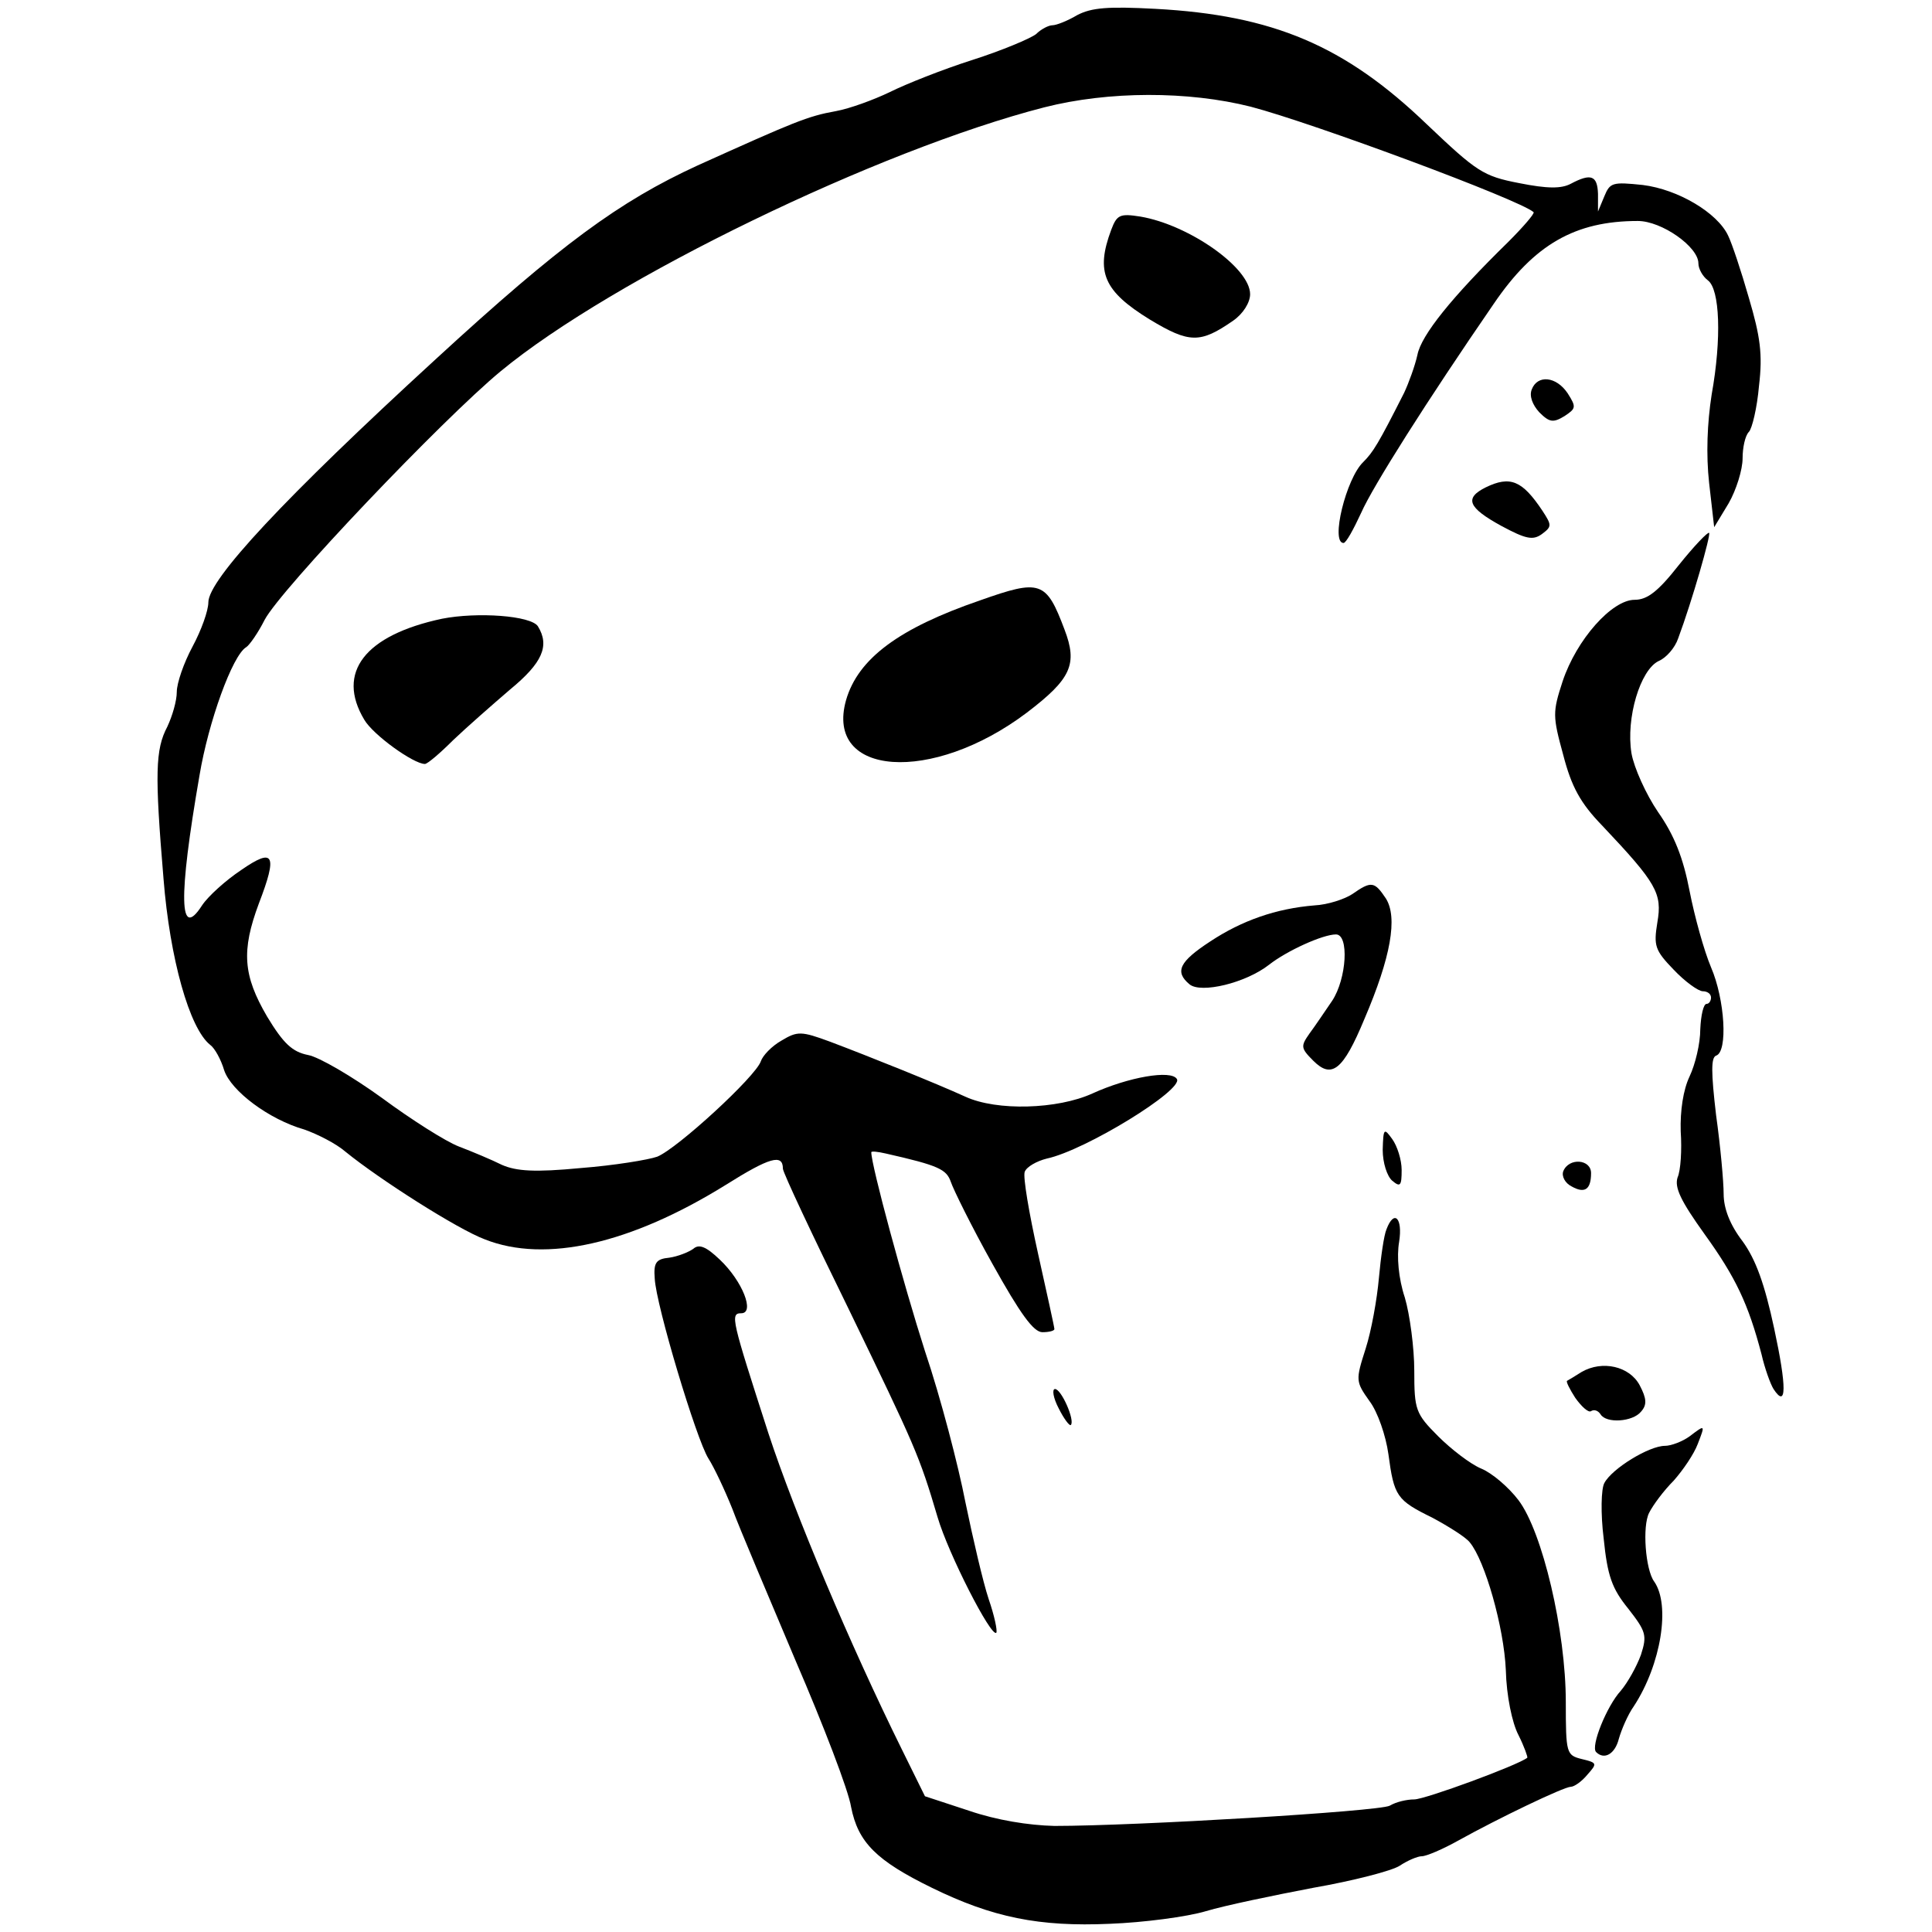
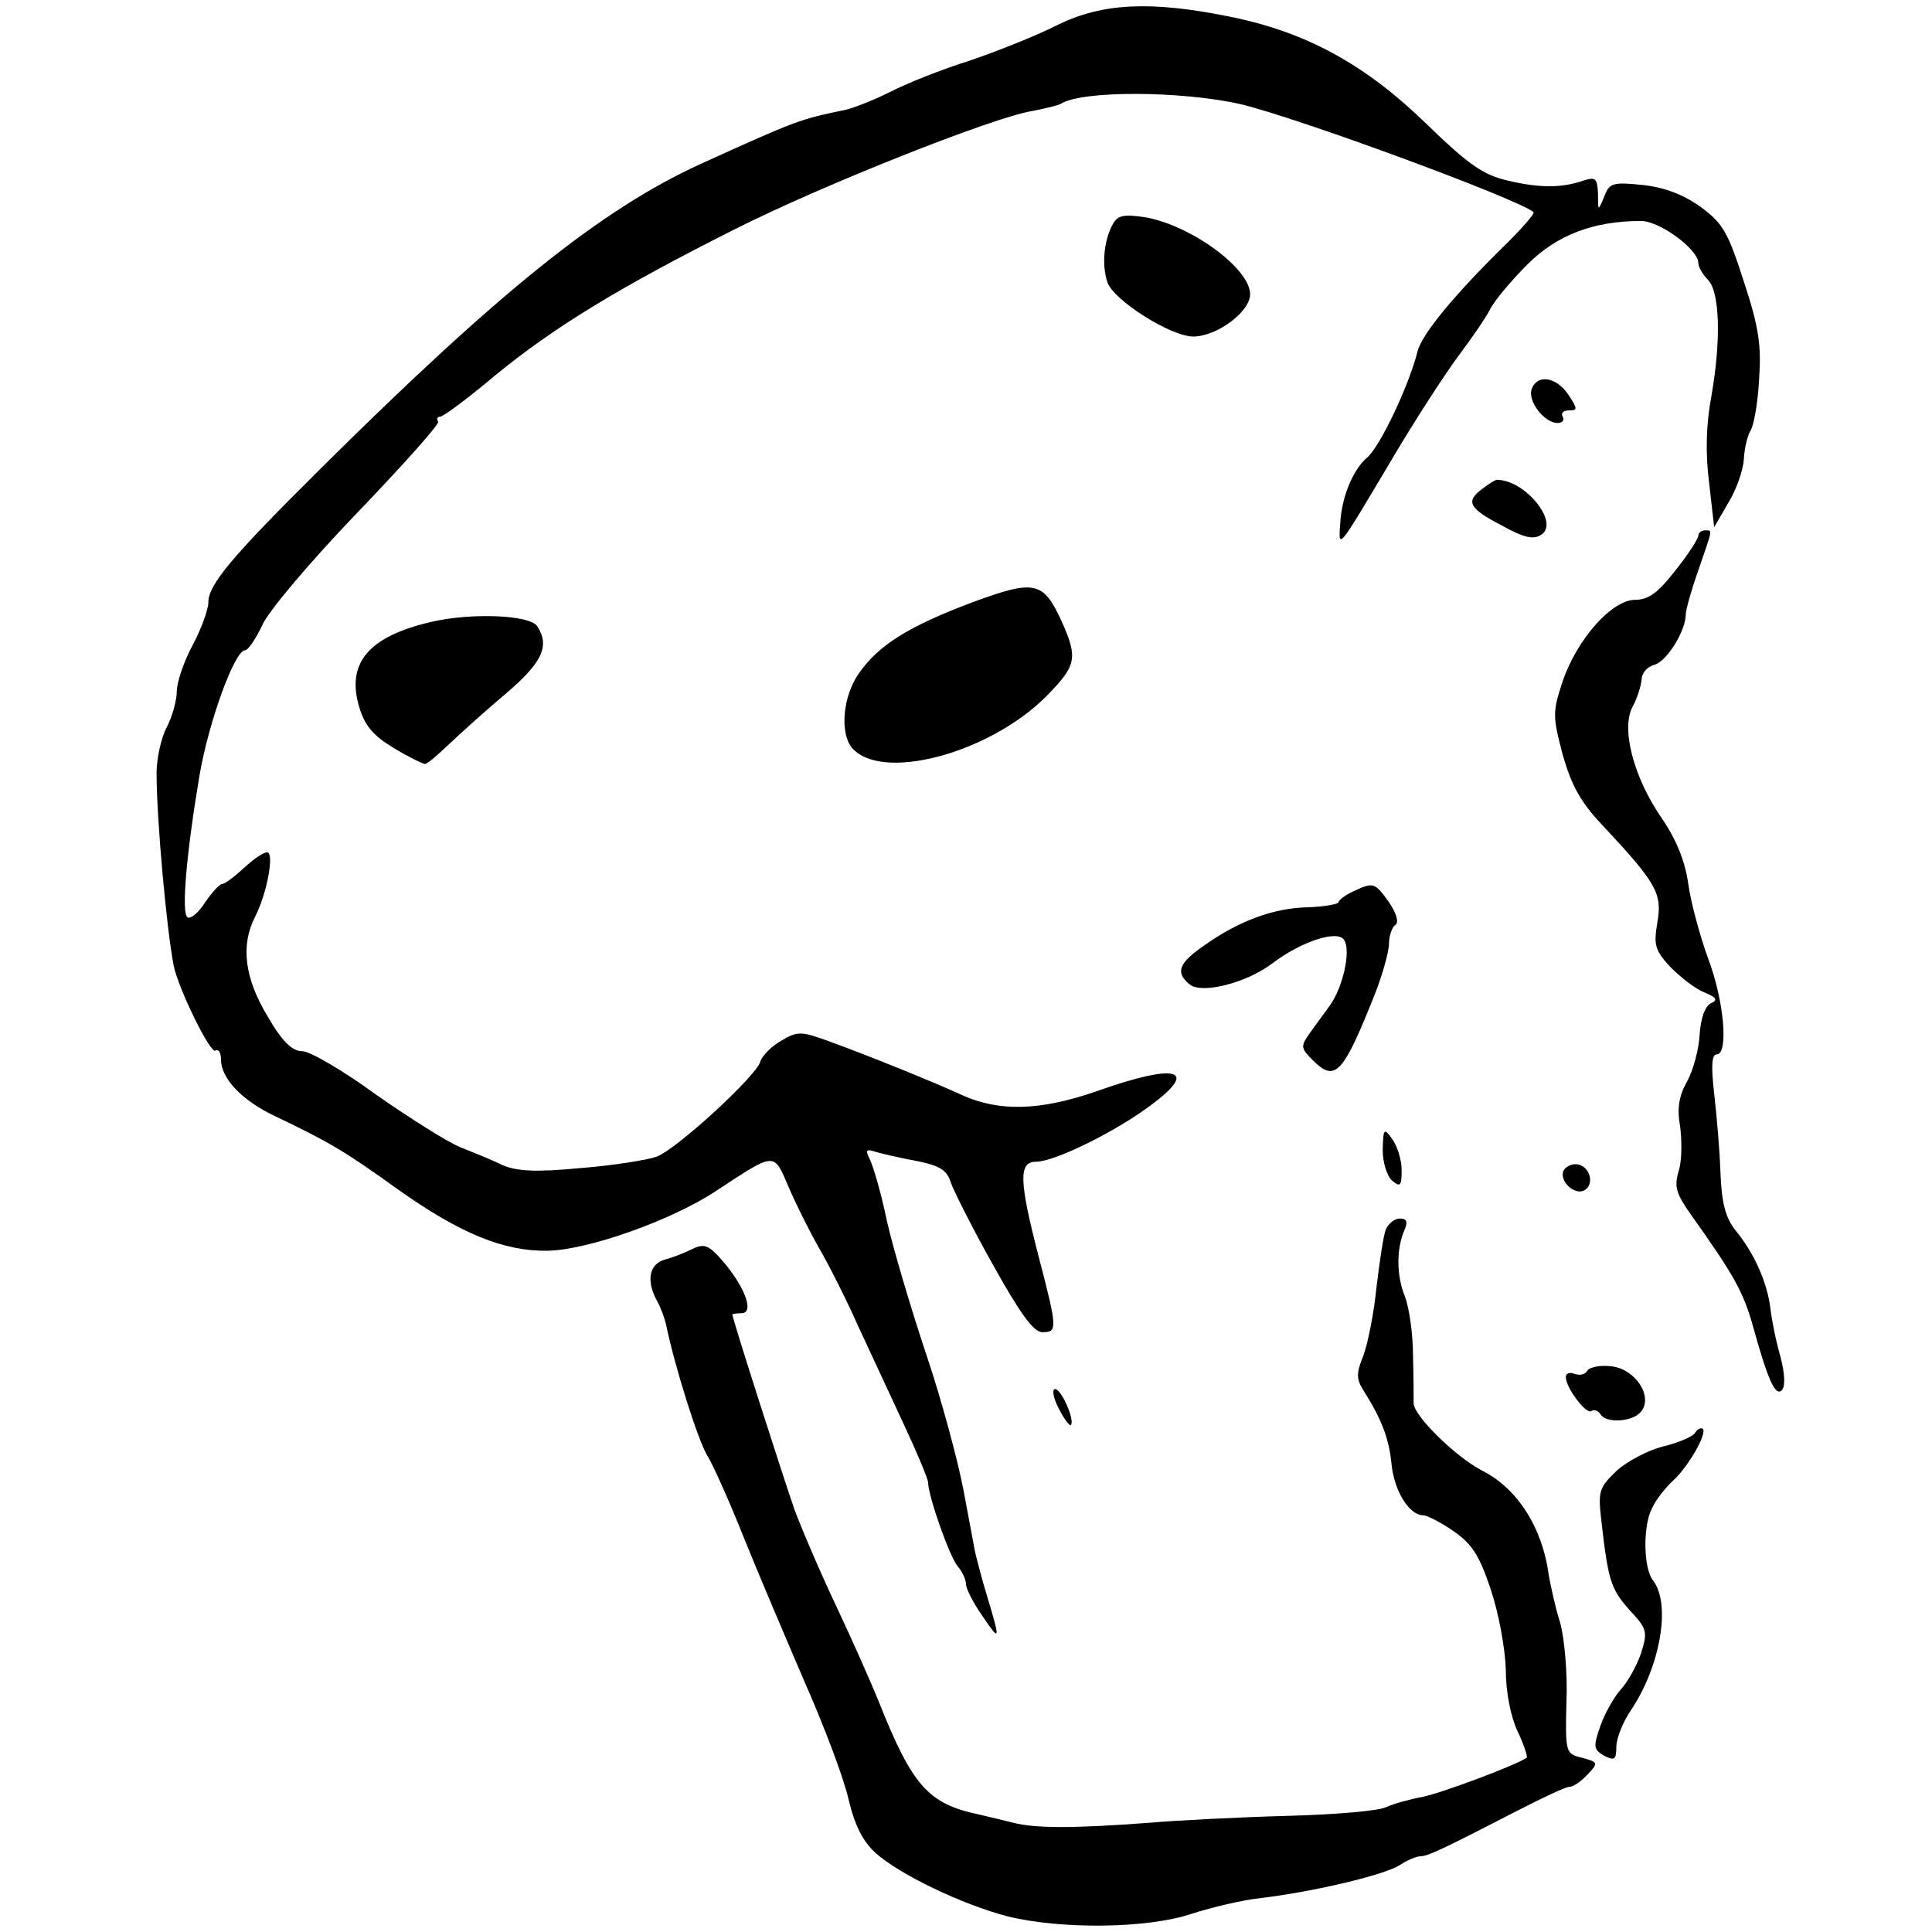
<svg xmlns="http://www.w3.org/2000/svg" version="1.0" width="306pt" height="306pt" viewBox="0 0 306 306" preserveAspectRatio="xMidYMid meet">
  <g transform="translate(0,306) scale(0.1,-0.1)" fill="#000000" stroke="none">
-     <path d="M1706 3036 c-15 -9 -33 -16 -39 -16 -6 0 -18 -6 -26 -14 -9 -7 -54 -26 -101 -41 -47 -15 -105 -38 -131 -51 -25 -12 -63 -26 -85 -30 -45 -8 -66 -17 -219 -86 -124 -57 -217 -125 -415 -307 -240 -220 -360 -349 -360 -385 0 -13 -11 -44 -25 -70 -14 -26 -25 -58 -25 -72 0 -14 -7 -38 -15 -55 -19 -36 -20 -74 -6 -241 10 -126 41 -237 74 -263 7 -5 17 -23 22 -40 11 -33 71 -78 127 -94 20 -7 50 -22 65 -35 54 -44 178 -123 221 -139 96 -38 231 -7 381 86 70 44 91 50 91 26 0 -6 47 -106 104 -222 106 -219 112 -232 141 -330 17 -58 85 -191 93 -183 2 3 -3 27 -12 53 -9 27 -25 96 -37 154 -11 57 -39 165 -64 239 -34 106 -85 294 -85 315 0 2 10 1 23 -2 84 -19 96 -25 103 -45 4 -12 33 -71 66 -130 44 -79 65 -108 79 -108 10 0 19 2 19 5 0 3 -12 57 -26 120 -14 63 -24 121 -21 129 3 8 19 17 35 21 61 13 217 109 206 126 -9 15 -77 3 -134 -23 -55 -25 -151 -28 -201 -5 -46 21 -153 64 -214 87 -46 17 -52 17 -77 2 -16 -9 -30 -24 -33 -33 -8 -24 -132 -138 -164 -151 -14 -5 -69 -14 -121 -18 -73 -7 -102 -5 -125 5 -16 8 -47 21 -68 29 -21 8 -76 43 -122 77 -47 34 -100 65 -117 68 -25 5 -39 18 -65 61 -38 65 -41 104 -13 179 30 78 24 89 -28 53 -24 -16 -52 -41 -62 -56 -36 -56 -38 10 -4 206 14 84 52 190 74 203 5 3 19 23 29 43 25 48 282 318 374 394 178 147 600 351 861 418 102 26 228 26 327 1 99 -26 425 -147 448 -167 2 -2 -16 -23 -40 -47 -90 -88 -138 -148 -144 -179 -4 -18 -14 -45 -21 -60 -41 -81 -49 -94 -65 -110 -27 -26 -52 -128 -31 -128 4 0 16 22 28 48 18 41 104 177 210 331 64 94 129 131 228 131 38 0 96 -41 96 -67 0 -9 7 -21 15 -27 19 -14 22 -92 6 -181 -7 -45 -9 -95 -4 -140 l8 -70 23 38 c12 21 22 53 22 71 0 17 4 36 10 42 5 5 13 38 16 73 6 50 2 78 -16 139 -12 42 -27 87 -33 99 -17 36 -79 73 -135 80 -48 5 -52 4 -61 -18 l-10 -24 0 28 c-1 29 -11 33 -43 16 -15 -8 -37 -8 -82 1 -57 11 -67 18 -146 93 -130 125 -244 173 -430 183 -75 4 -101 2 -124 -10z" />
-     <path d="M1760 2696 c-25 -67 -12 -97 61 -142 63 -38 80 -38 132 -2 16 11 27 29 27 42 0 42 -97 110 -174 123 -32 5 -37 3 -46 -21z" />
-     <path d="M2426 2443 c-4 -10 1 -24 12 -36 16 -16 22 -17 40 -6 18 12 19 14 5 36 -18 27 -48 30 -57 6z" />
-     <path d="M2353 2288 c-34 -17 -28 -32 25 -61 39 -21 50 -23 64 -13 16 12 16 14 1 37 -32 48 -51 56 -90 37z" />
-     <path d="M2659 2165 c-33 -42 -50 -55 -70 -55 -36 0 -92 -63 -114 -129 -16 -49 -16 -55 1 -117 13 -50 27 -76 62 -112 86 -91 95 -107 87 -153 -6 -37 -4 -44 26 -75 18 -19 39 -34 46 -34 7 0 13 -4 13 -10 0 -5 -3 -10 -7 -10 -5 0 -9 -18 -10 -40 0 -23 -8 -56 -17 -75 -10 -21 -15 -54 -14 -87 2 -29 0 -62 -5 -73 -5 -16 5 -37 43 -90 49 -68 69 -110 90 -190 5 -22 14 -47 19 -55 21 -32 21 3 1 96 -15 70 -29 109 -50 138 -20 26 -30 52 -30 75 0 19 -5 75 -12 125 -8 68 -8 91 0 94 19 6 14 89 -8 140 -11 26 -26 80 -34 121 -10 52 -24 88 -50 125 -19 28 -38 70 -42 93 -9 56 14 132 43 146 12 5 26 21 31 36 22 59 52 164 49 167 -2 2 -24 -21 -48 -51z" />
-     <path d="M1552 2109 c-128 -44 -193 -92 -212 -158 -34 -121 136 -133 286 -20 71 54 81 77 60 132 -29 77 -38 80 -134 46z" />
-     <path d="M700 2080 c-122 -26 -168 -85 -123 -160 14 -24 78 -70 96 -70 4 0 24 17 45 38 21 20 62 56 90 80 51 42 63 69 44 100 -11 17 -96 23 -152 12z" />
-     <path d="M2142 1644 c-12 -8 -39 -17 -60 -18 -61 -5 -115 -24 -165 -57 -49 -32 -57 -48 -33 -68 18 -15 89 2 126 31 28 22 85 48 106 48 21 0 17 -70 -6 -105 -11 -16 -27 -40 -36 -52 -14 -20 -14 -23 6 -43 29 -29 47 -16 81 66 42 98 53 161 34 191 -18 27 -23 28 -53 7z" />
+     <path d="M1676 3021 c-33 -17 -96 -42 -140 -57 -45 -14 -102 -37 -127 -50 -26 -13 -57 -25 -70 -28 -73 -15 -78 -17 -230 -86 -157 -72 -318 -201 -604 -485 -138 -137 -175 -181 -175 -209 0 -11 -11 -42 -25 -68 -14 -26 -25 -59 -25 -73 0 -14 -7 -40 -16 -57 -9 -17 -16 -50 -16 -72 0 -75 16 -248 27 -305 7 -36 58 -140 66 -135 5 3 9 -3 9 -14 0 -30 33 -65 86 -90 86 -41 111 -56 193 -115 100 -71 169 -99 238 -98 64 1 196 48 266 94 96 63 92 63 116 7 12 -28 34 -72 49 -98 15 -26 43 -81 61 -122 19 -41 52 -112 73 -157 21 -45 38 -86 38 -91 0 -21 34 -118 47 -133 7 -8 13 -21 13 -28 0 -7 11 -29 25 -49 29 -43 30 -42 9 28 -9 29 -17 61 -19 69 -2 9 -10 54 -19 101 -9 47 -35 144 -59 215 -24 72 -52 166 -62 210 -9 44 -22 88 -27 98 -8 16 -7 18 11 12 11 -3 33 -8 48 -11 50 -9 62 -15 69 -37 4 -12 33 -70 66 -129 44 -79 65 -108 79 -108 24 0 24 5 -6 120 -31 120 -32 150 -4 150 29 0 125 47 181 89 79 58 42 68 -87 22 -87 -30 -152 -32 -210 -6 -43 20 -152 64 -210 85 -46 17 -52 17 -77 2 -16 -9 -31 -24 -34 -34 -7 -23 -132 -138 -164 -150 -14 -5 -68 -14 -120 -18 -73 -7 -102 -5 -125 5 -16 8 -46 20 -66 28 -20 8 -80 46 -133 83 -52 38 -105 69 -117 69 -16 0 -32 15 -55 55 -37 61 -43 113 -20 158 19 37 31 102 19 102 -6 0 -22 -11 -37 -25 -15 -14 -30 -25 -34 -25 -4 0 -16 -13 -27 -29 -10 -16 -23 -27 -28 -24 -10 6 -2 100 19 225 15 87 56 198 72 198 5 0 17 18 27 39 9 22 77 102 150 178 73 76 131 141 129 145 -3 5 -1 8 3 8 5 0 44 29 88 66 94 77 198 140 379 231 141 71 409 177 470 187 21 4 42 9 47 12 34 21 192 20 284 -1 92 -22 439 -150 464 -171 2 -2 -16 -23 -40 -47 -85 -83 -137 -146 -144 -174 -13 -53 -60 -152 -80 -168 -21 -18 -39 -59 -42 -100 -3 -46 -8 -53 83 100 36 61 83 133 103 160 21 28 44 61 51 75 7 14 34 46 59 71 47 47 105 69 180 69 30 0 91 -45 91 -67 0 -6 7 -18 15 -26 19 -19 21 -95 6 -182 -9 -48 -10 -92 -4 -140 l8 -70 22 38 c13 21 24 52 25 70 1 18 6 37 10 44 5 6 12 42 14 80 4 56 0 84 -24 157 -25 78 -33 92 -68 118 -28 20 -57 31 -92 35 -48 5 -53 3 -61 -18 -10 -24 -10 -24 -10 4 -1 25 -4 27 -23 21 -35 -12 -69 -12 -120 0 -39 9 -62 25 -130 91 -97 94 -191 145 -312 169 -124 25 -200 21 -270 -13z" />
+     <path d="M1762 2704 c-14 -26 -17 -65 -8 -91 9 -28 100 -86 136 -86 37 0 90 39 90 67 0 41 -95 110 -167 122 -34 5 -43 3 -51 -12z" />
+     <path d="M2426 2444 c-7 -19 20 -54 41 -54 8 0 11 5 8 10 -3 6 1 10 10 10 14 0 14 2 -1 25 -19 28 -49 33 -58 9z" />
+     <path d="M2348 2286 c-27 -20 -22 -31 30 -58 36 -20 51 -23 63 -15 30 19 -26 88 -71 87 -3 -1 -13 -7 -22 -14z" />
+     <path d="M2690 2212 c0 -5 -16 -30 -36 -55 -28 -36 -43 -47 -64 -47 -37 0 -92 -62 -115 -129 -16 -49 -16 -55 0 -116 14 -49 28 -75 63 -112 86 -92 95 -108 87 -154 -6 -36 -4 -44 21 -71 16 -16 40 -35 54 -40 19 -8 21 -12 10 -17 -9 -4 -16 -22 -18 -49 -1 -23 -10 -57 -20 -75 -13 -23 -16 -43 -11 -71 3 -22 3 -54 -2 -70 -8 -26 -4 -37 20 -71 67 -94 82 -121 97 -174 24 -87 36 -113 46 -103 6 6 5 26 -2 53 -7 24 -14 59 -16 77 -5 41 -26 88 -55 123 -16 20 -22 43 -24 90 -1 35 -6 92 -10 127 -5 43 -4 62 4 62 19 0 12 85 -14 153 -13 36 -27 88 -31 117 -5 35 -18 69 -42 104 -45 65 -65 143 -46 177 7 13 13 32 14 42 0 11 9 21 20 24 20 5 50 54 50 80 0 7 9 39 20 70 23 67 23 63 10 63 -5 0 -10 -4 -10 -8z" />
+     <path d="M1540 2106 c-101 -38 -149 -68 -180 -113 -25 -36 -30 -93 -11 -117 46 -55 217 -10 308 81 48 49 51 60 24 120 -29 63 -43 65 -141 29z" />
+     <path d="M683 2075 c-99 -23 -135 -65 -114 -135 9 -30 22 -45 55 -65 23 -14 46 -25 49 -25 4 0 21 15 40 33 18 17 59 54 90 80 56 48 68 74 48 105 -11 18 -104 22 -168 7z" />
+     <path d="M2143 1648 c-13 -6 -23 -14 -23 -17 0 -3 -22 -7 -48 -8 -54 -1 -109 -21 -164 -60 -41 -28 -47 -43 -24 -62 19 -16 90 2 131 33 46 35 104 54 114 37 11 -17 -2 -75 -23 -104 -9 -12 -23 -32 -32 -44 -14 -20 -14 -23 5 -42 36 -36 48 -23 100 108 11 29 21 64 21 77 0 12 5 26 10 29 6 4 2 18 -10 36 -23 32 -25 32 -57 17z" />
    <path d="M2190 1239 c0 -21 7 -42 15 -49 13 -11 15 -8 15 17 0 16 -7 38 -15 49 -13 18 -14 17 -15 -17z" />
-     <path d="M2476 1205 c-3 -8 3 -19 13 -24 21 -12 31 -5 31 21 0 22 -35 25 -44 3z" />
-     <path d="M2196 1113 c-4 -9 -9 -44 -12 -77 -3 -34 -12 -84 -21 -112 -16 -50 -16 -52 6 -83 13 -17 26 -55 30 -84 9 -67 13 -73 70 -101 26 -14 53 -31 59 -39 24 -29 54 -134 57 -202 1 -41 10 -84 20 -103 9 -18 15 -35 14 -36 -15 -12 -162 -66 -179 -66 -12 0 -29 -4 -39 -10 -18 -9 -401 -32 -531 -32 -41 1 -91 9 -135 24 l-70 23 -37 75 c-81 164 -169 372 -211 500 -58 180 -61 190 -43 190 22 0 2 51 -34 85 -22 21 -33 25 -42 17 -7 -5 -24 -12 -38 -14 -21 -2 -25 -8 -23 -33 2 -42 66 -255 85 -285 9 -14 26 -50 38 -80 11 -30 57 -138 100 -240 44 -102 84 -206 88 -232 11 -56 40 -85 128 -128 96 -47 170 -62 282 -57 53 2 122 11 152 20 30 9 107 25 170 37 63 11 125 27 137 35 12 8 28 15 35 15 7 0 33 11 58 25 63 35 167 85 178 85 5 0 17 8 26 19 16 18 16 19 -9 25 -24 6 -25 9 -25 90 0 113 -37 270 -75 320 -16 21 -42 43 -59 50 -17 7 -48 31 -68 51 -36 36 -38 42 -38 104 0 36 -7 89 -15 116 -10 30 -13 65 -9 88 6 38 -8 52 -20 20z" />
-     <path d="M2505 887 c-11 -7 -21 -13 -23 -14 -2 -1 4 -13 13 -27 10 -14 21 -24 25 -21 5 3 11 1 15 -5 9 -15 51 -12 64 4 10 11 9 21 -2 42 -16 30 -59 40 -92 21z" />
+     <path d="M2476 1205 c-6 -17 19 -39 34 -30 16 10 8 38 -12 41 -9 1 -19 -4 -22 -11z" />
+     <path d="M2195 1113 c-4 -10 -10 -52 -15 -93 -4 -41 -14 -90 -21 -108 -11 -27 -11 -36 1 -55 29 -46 40 -76 44 -116 4 -42 28 -81 50 -81 6 0 28 -11 48 -25 29 -20 41 -38 59 -92 13 -39 23 -94 24 -128 0 -36 8 -75 19 -98 10 -21 16 -40 14 -41 -17 -12 -135 -56 -165 -62 -21 -4 -46 -11 -57 -16 -10 -6 -80 -12 -155 -14 -75 -2 -174 -7 -221 -11 -119 -9 -180 -9 -215 0 -16 4 -41 10 -54 13 -81 17 -106 45 -160 181 -11 27 -40 93 -66 148 -26 55 -56 125 -67 155 -17 49 -98 301 -98 308 0 1 6 2 14 2 21 0 7 39 -27 80 -24 28 -31 31 -50 22 -12 -6 -32 -14 -44 -17 -25 -7 -30 -34 -12 -66 6 -11 12 -28 14 -37 13 -64 50 -182 65 -207 10 -16 36 -75 58 -130 22 -55 66 -158 96 -228 31 -70 63 -155 70 -187 10 -42 23 -67 43 -85 38 -34 136 -81 208 -100 84 -21 222 -20 293 4 31 10 81 22 111 25 82 10 193 36 218 52 12 8 27 14 33 14 11 0 33 10 155 73 39 20 75 37 81 37 6 0 19 9 29 20 17 18 16 19 -9 26 -26 6 -27 7 -25 88 2 44 -3 101 -10 126 -8 25 -15 59 -18 75 -10 76 -50 138 -106 166 -42 22 -107 86 -108 106 0 7 0 41 -1 76 0 34 -6 76 -13 94 -13 32 -14 75 0 106 5 12 3 17 -8 17 -8 0 -18 -8 -22 -17z" />
+     <path d="M2514 889 c-3 -6 -12 -8 -20 -5 -8 3 -14 1 -14 -5 0 -17 32 -59 40 -54 5 3 11 1 15 -5 9 -15 51 -12 64 4 20 24 -9 68 -47 72 -17 2 -34 -1 -38 -7z" />
    <path d="M1677 829 c8 -16 17 -28 19 -26 7 7 -15 57 -25 57 -5 0 -3 -14 6 -31z" />
-     <path d="M2676 785 c-11 -8 -29 -15 -39 -15 -25 0 -84 -36 -96 -59 -5 -9 -6 -48 -1 -88 6 -59 13 -79 39 -111 28 -36 30 -42 20 -73 -7 -19 -21 -44 -32 -57 -22 -24 -48 -88 -39 -97 13 -13 30 -3 36 21 4 14 14 38 24 52 43 66 58 160 32 197 -14 19 -19 88 -8 109 6 12 23 35 39 51 15 17 32 42 38 58 12 31 12 31 -13 12z" />
+     <path d="M2685 791 c-3 -6 -26 -16 -51 -22 -24 -6 -58 -24 -74 -39 -27 -26 -29 -32 -24 -76 11 -97 15 -110 44 -143 29 -31 30 -35 19 -70 -7 -20 -21 -45 -32 -57 -10 -11 -25 -37 -32 -57 -12 -34 -11 -38 6 -48 16 -8 19 -6 19 14 0 13 10 39 23 58 47 70 64 169 35 206 -15 19 -16 85 -2 113 6 14 22 34 34 45 24 22 54 74 47 82 -3 2 -8 0 -12 -6z" />
  </g>
</svg>
